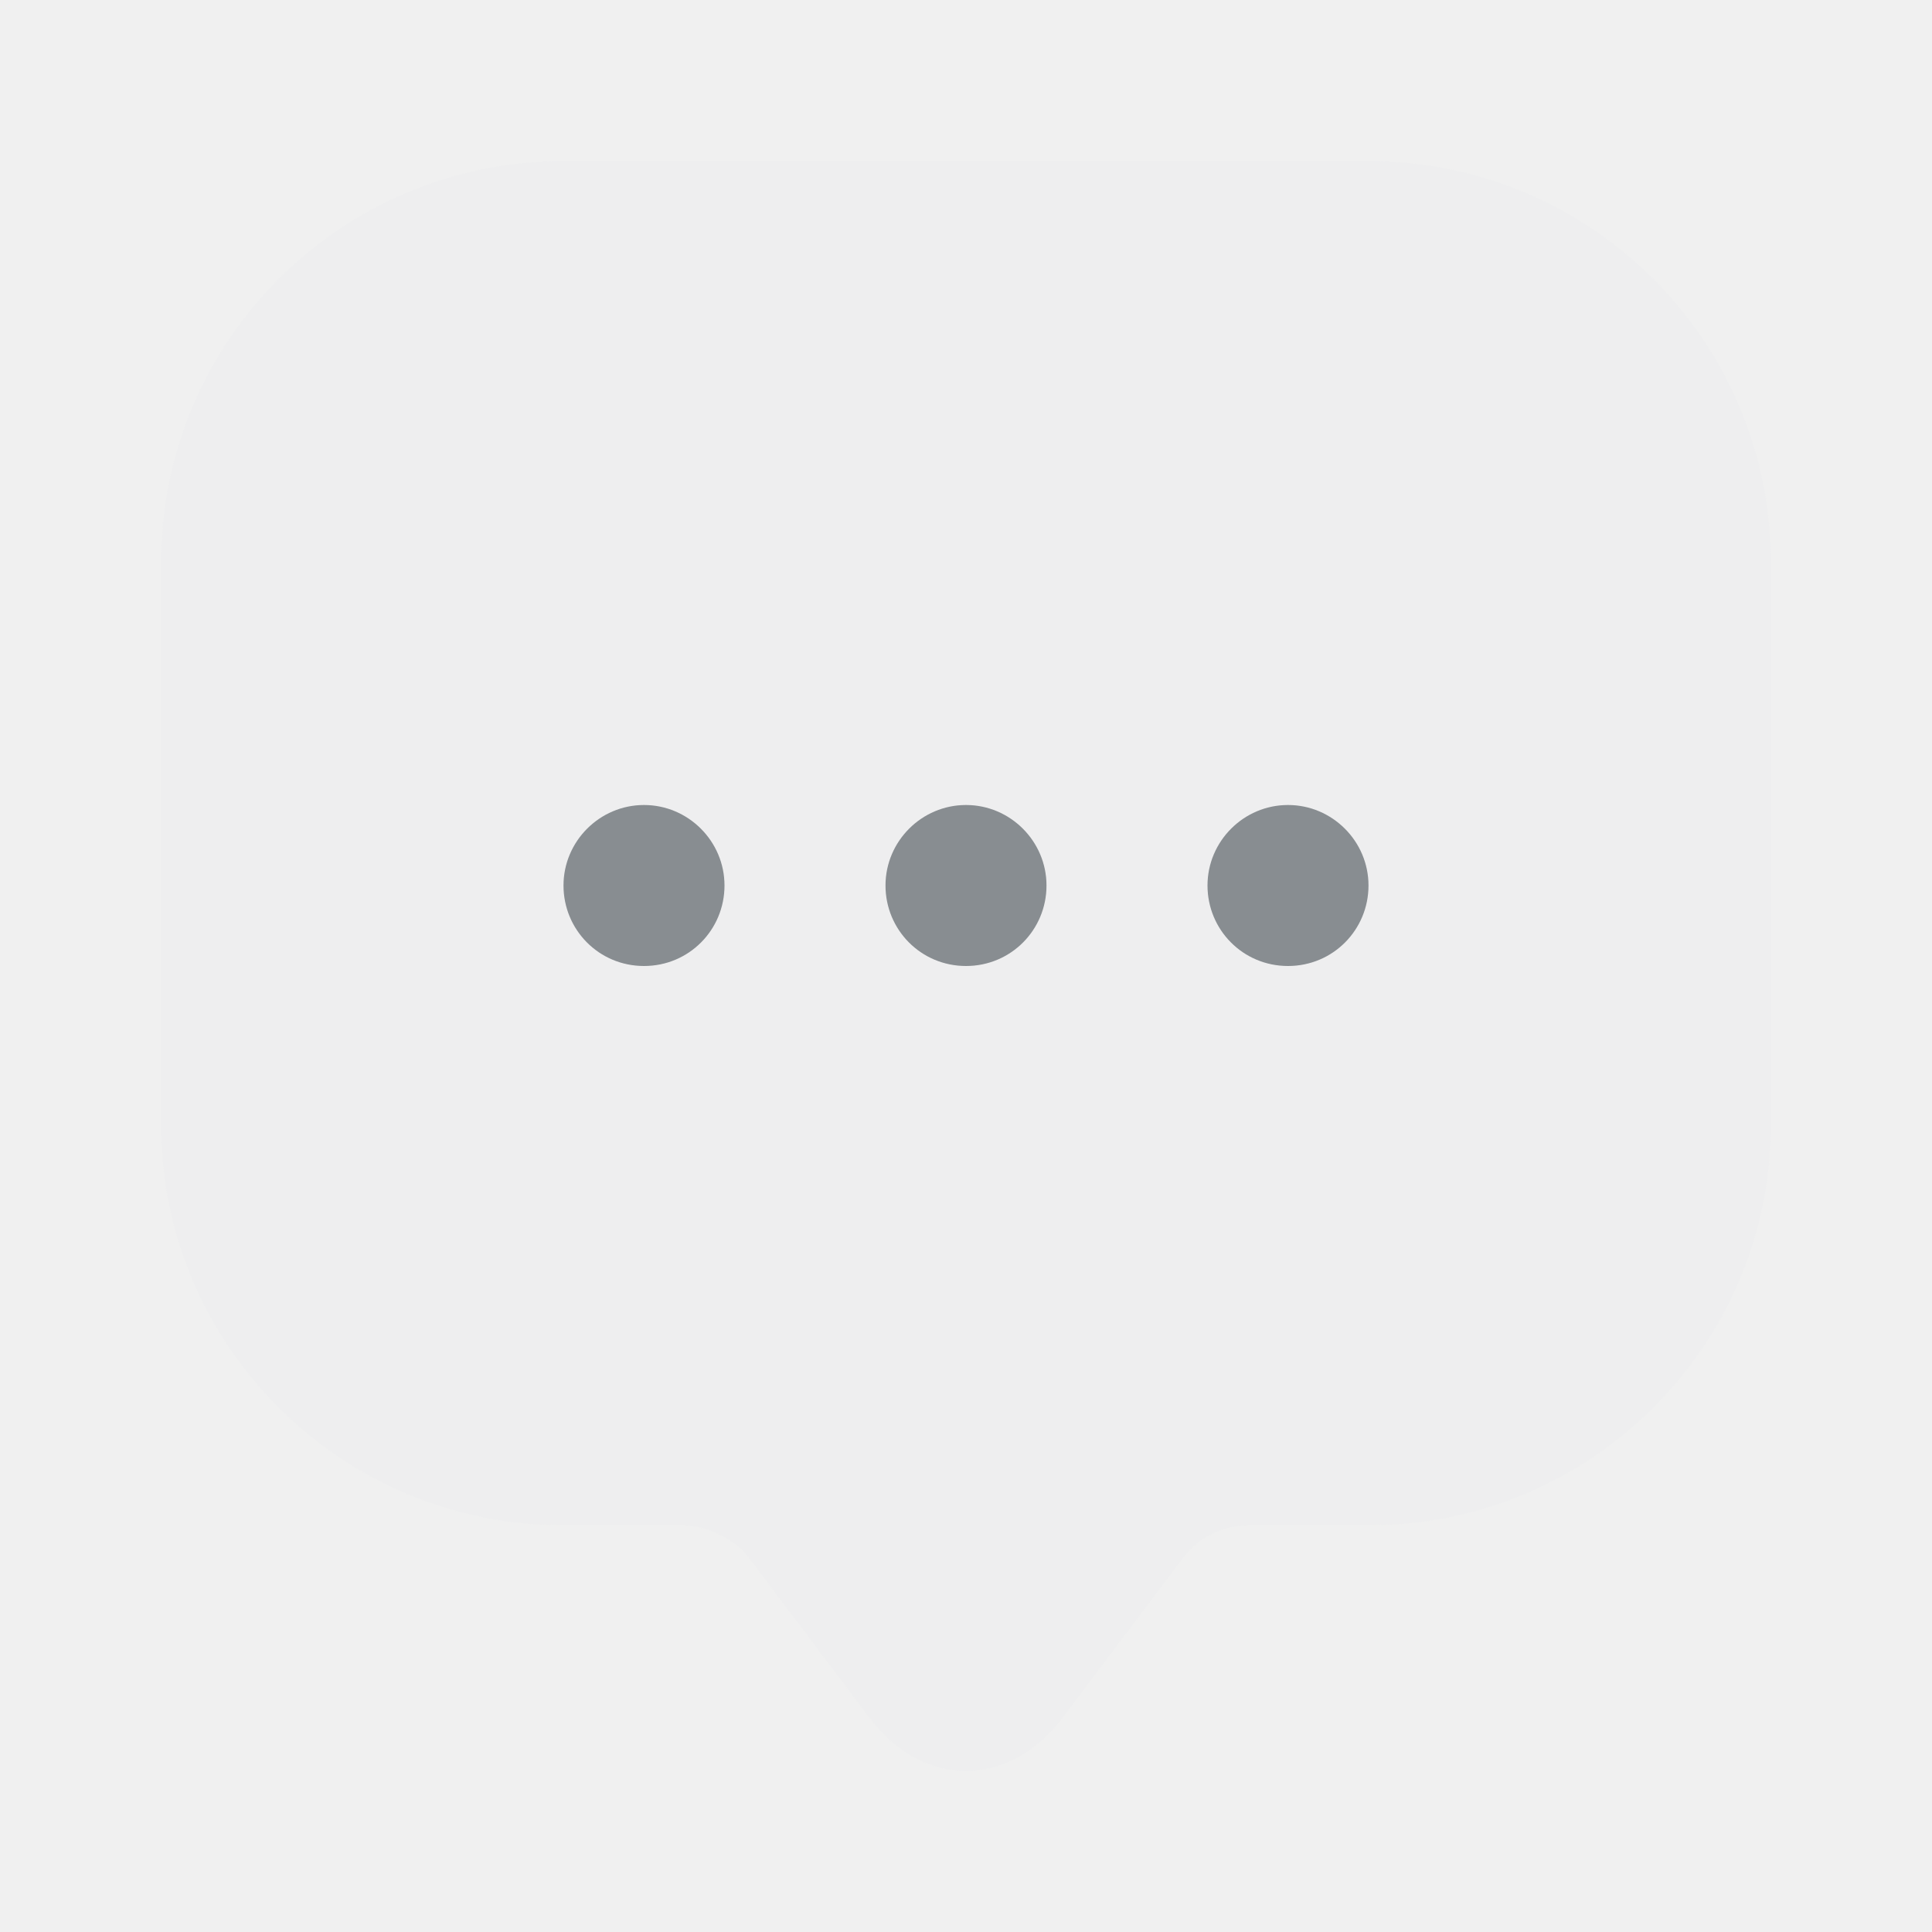
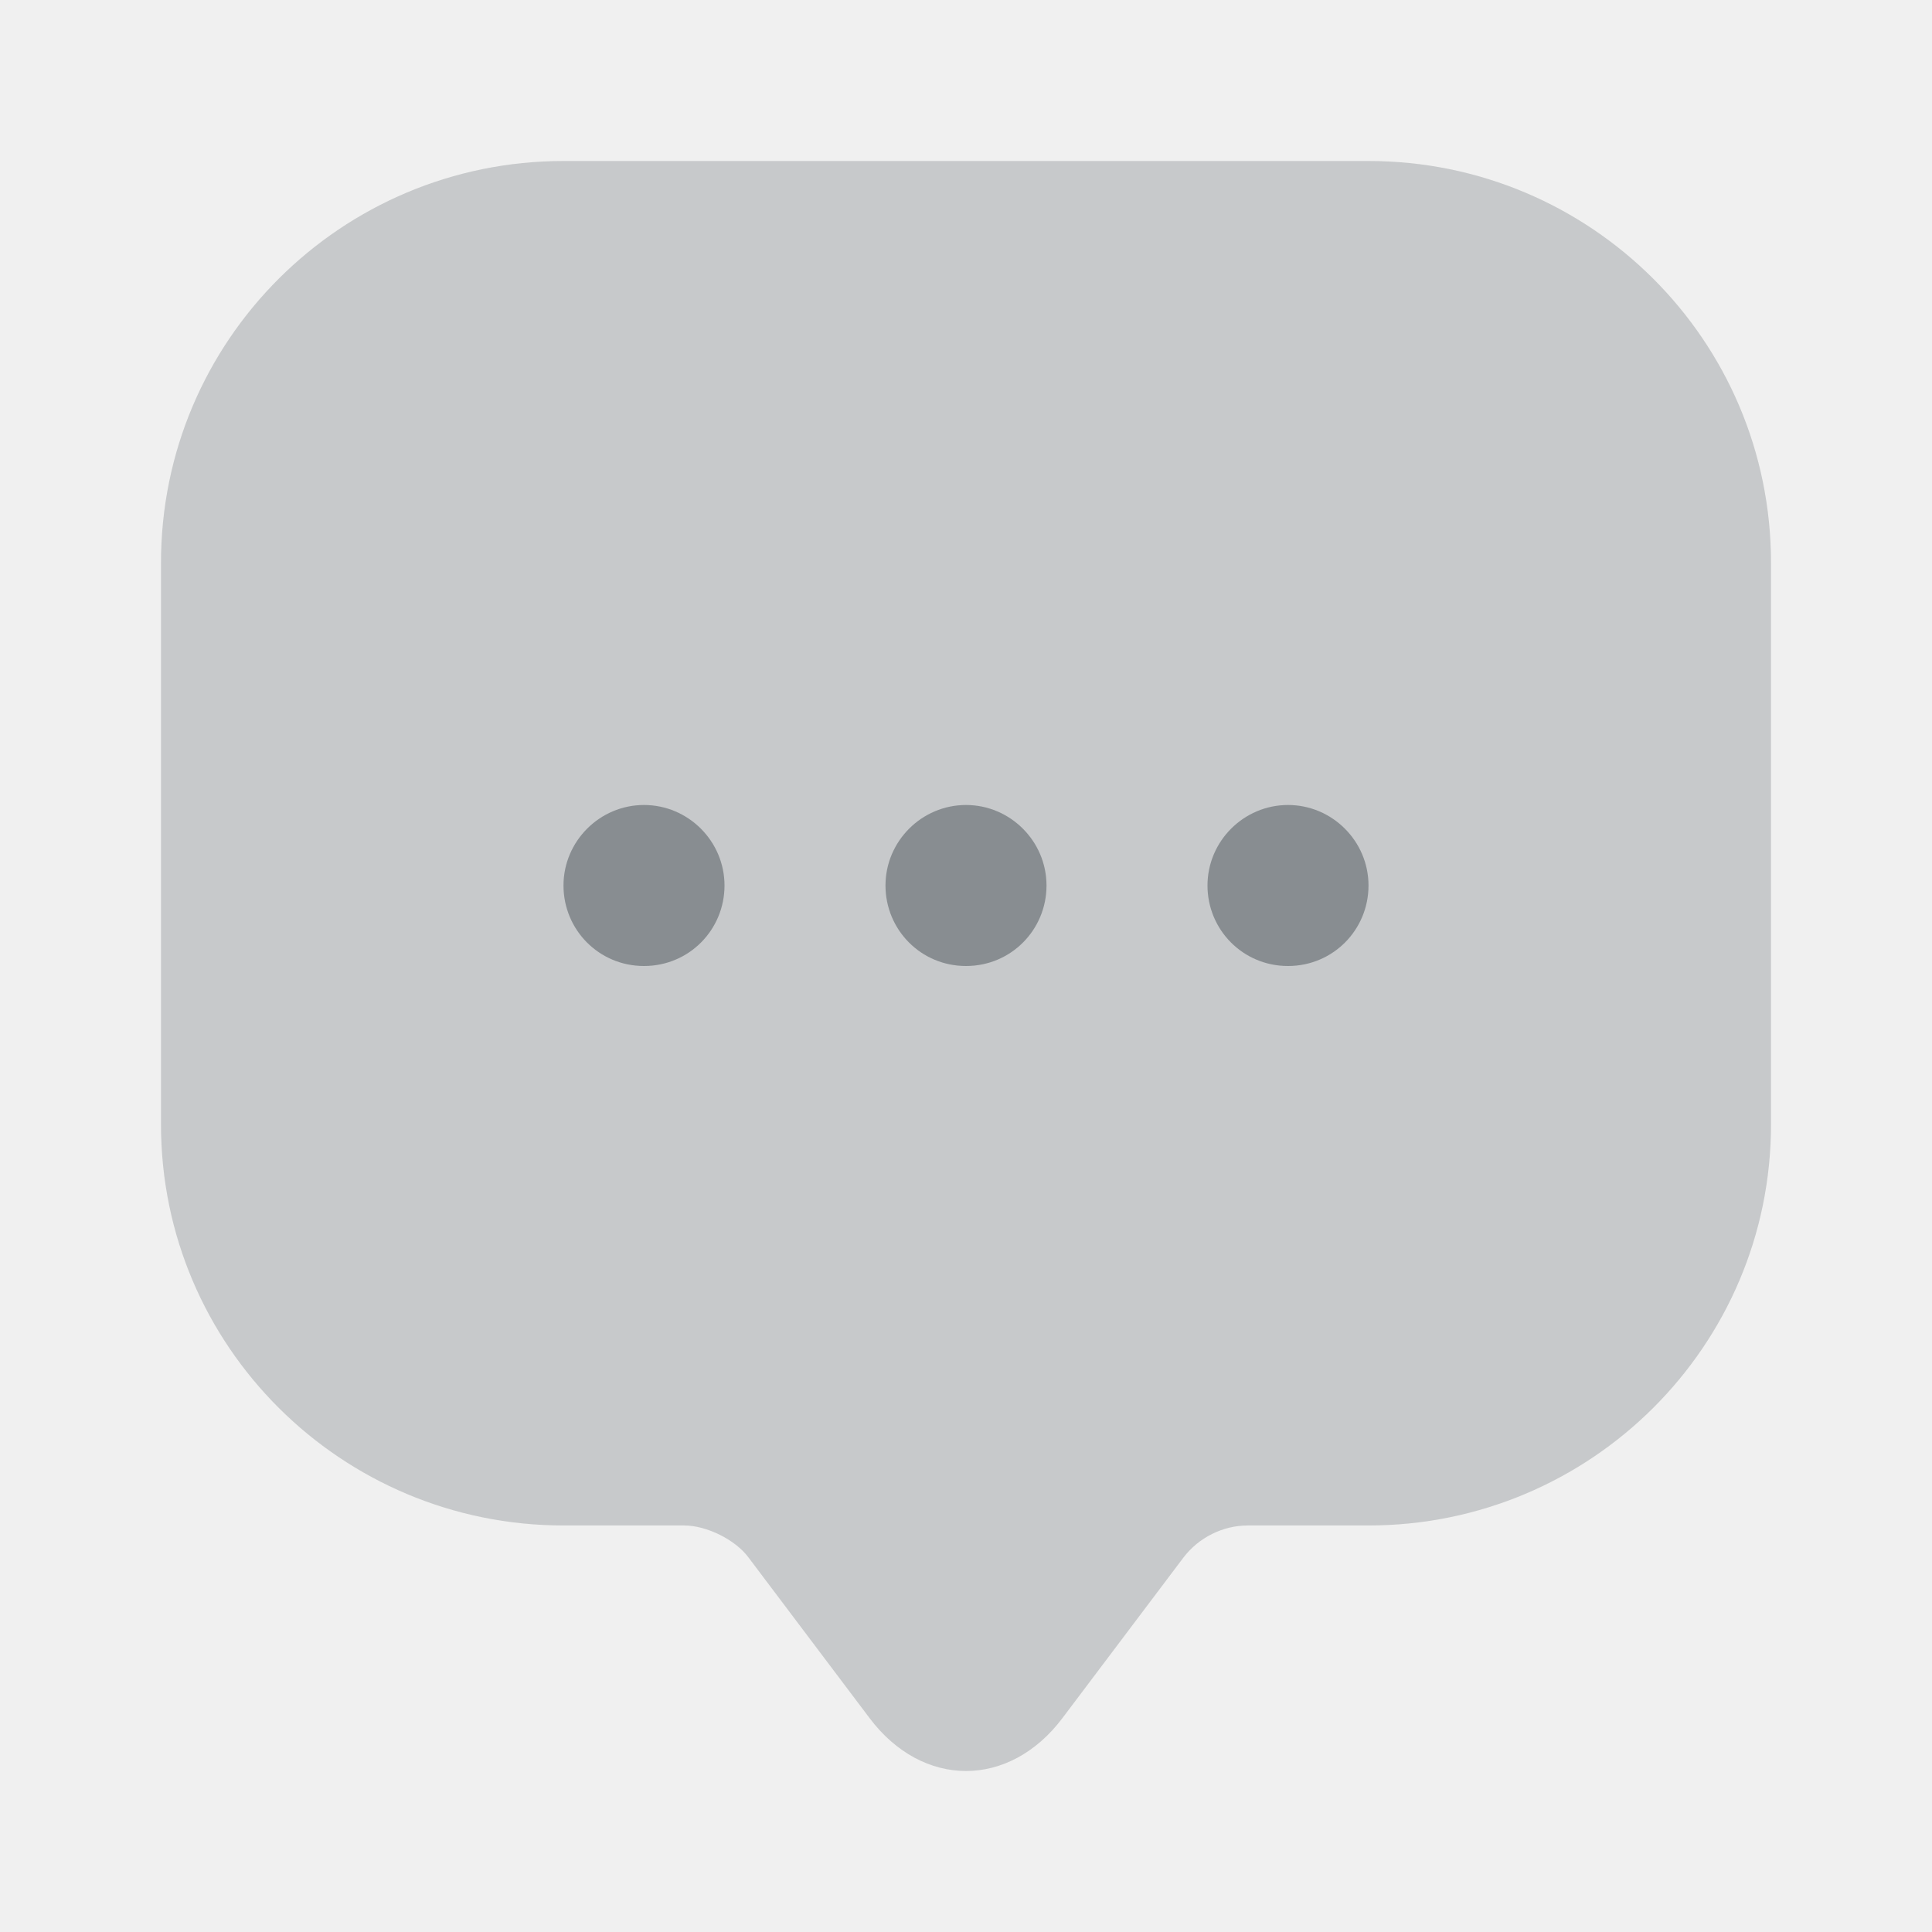
- <svg xmlns="http://www.w3.org/2000/svg" xmlns:xlink="http://www.w3.org/1999/xlink" width="24" height="24" viewBox="0 0 24 24">
-   <defs>
-     <path id="kmq1r7dm5a" d="M0 0h24v24H0z" />
-   </defs>
+ <svg xmlns="http://www.w3.org/2000/svg" width="24" height="24" viewBox="0 0 24 24">
  <g fill="none" fill-rule="evenodd" opacity=".99">
-     <mask id="t80la1b3lb" fill="#fff">
-       <use xlink:href="#kmq1r7dm5a" />
-     </mask>
-     <g fill-rule="nonzero" mask="url(#t80la1b3lb)">
-       <path d="M2 12.97V6.99C2 4.23 4.24 2 7 2h10c2.76 0 5 2.23 5 4.99v6.98c0 2.75-2.24 4.98-5 4.98h-1.5c-.31 0-.61.15-.8.4l-1.5 1.99c-.66.88-1.74.88-2.4 0l-1.5-1.99c-.16-.22-.52-.4-.8-.4H7c-2.76 0-5-2.23-5-4.98v-1z" opacity=".15" fill="#E5E7EB" />
-       <path d="M12 12c-.56 0-1-.45-1-1s.45-1 1-1 1 .45 1 1-.44 1-1 1zM16 12c-.56 0-1-.45-1-1s.45-1 1-1 1 .45 1 1-.44 1-1 1zM8 12c-.56 0-1-.45-1-1s.45-1 1-1 1 .45 1 1-.44 1-1 1z" opacity="1" fill="#878C90" />
+     <g fill="#878C90" fill-rule="nonzero">
+       <path d="M2 12.97V6.99C2 4.23 4.24 2 7 2h10c2.76 0 5 2.23 5 4.99v6.98c0 2.75-2.24 4.98-5 4.98h-1.5c-.31 0-.61.15-.8.4l-1.5 1.99c-.66.88-1.74.88-2.4 0l-1.5-1.99c-.16-.22-.52-.4-.8-.4H7c-2.76 0-5-2.23-5-4.98v-1z" opacity=".4" />
+       <path d="M12 12c-.56 0-1-.45-1-1s.45-1 1-1 1 .45 1 1-.44 1-1 1zM16 12c-.56 0-1-.45-1-1s.45-1 1-1 1 .45 1 1-.44 1-1 1zM8 12c-.56 0-1-.45-1-1s.45-1 1-1 1 .45 1 1-.44 1-1 1z" />
    </g>
  </g>
</svg>
